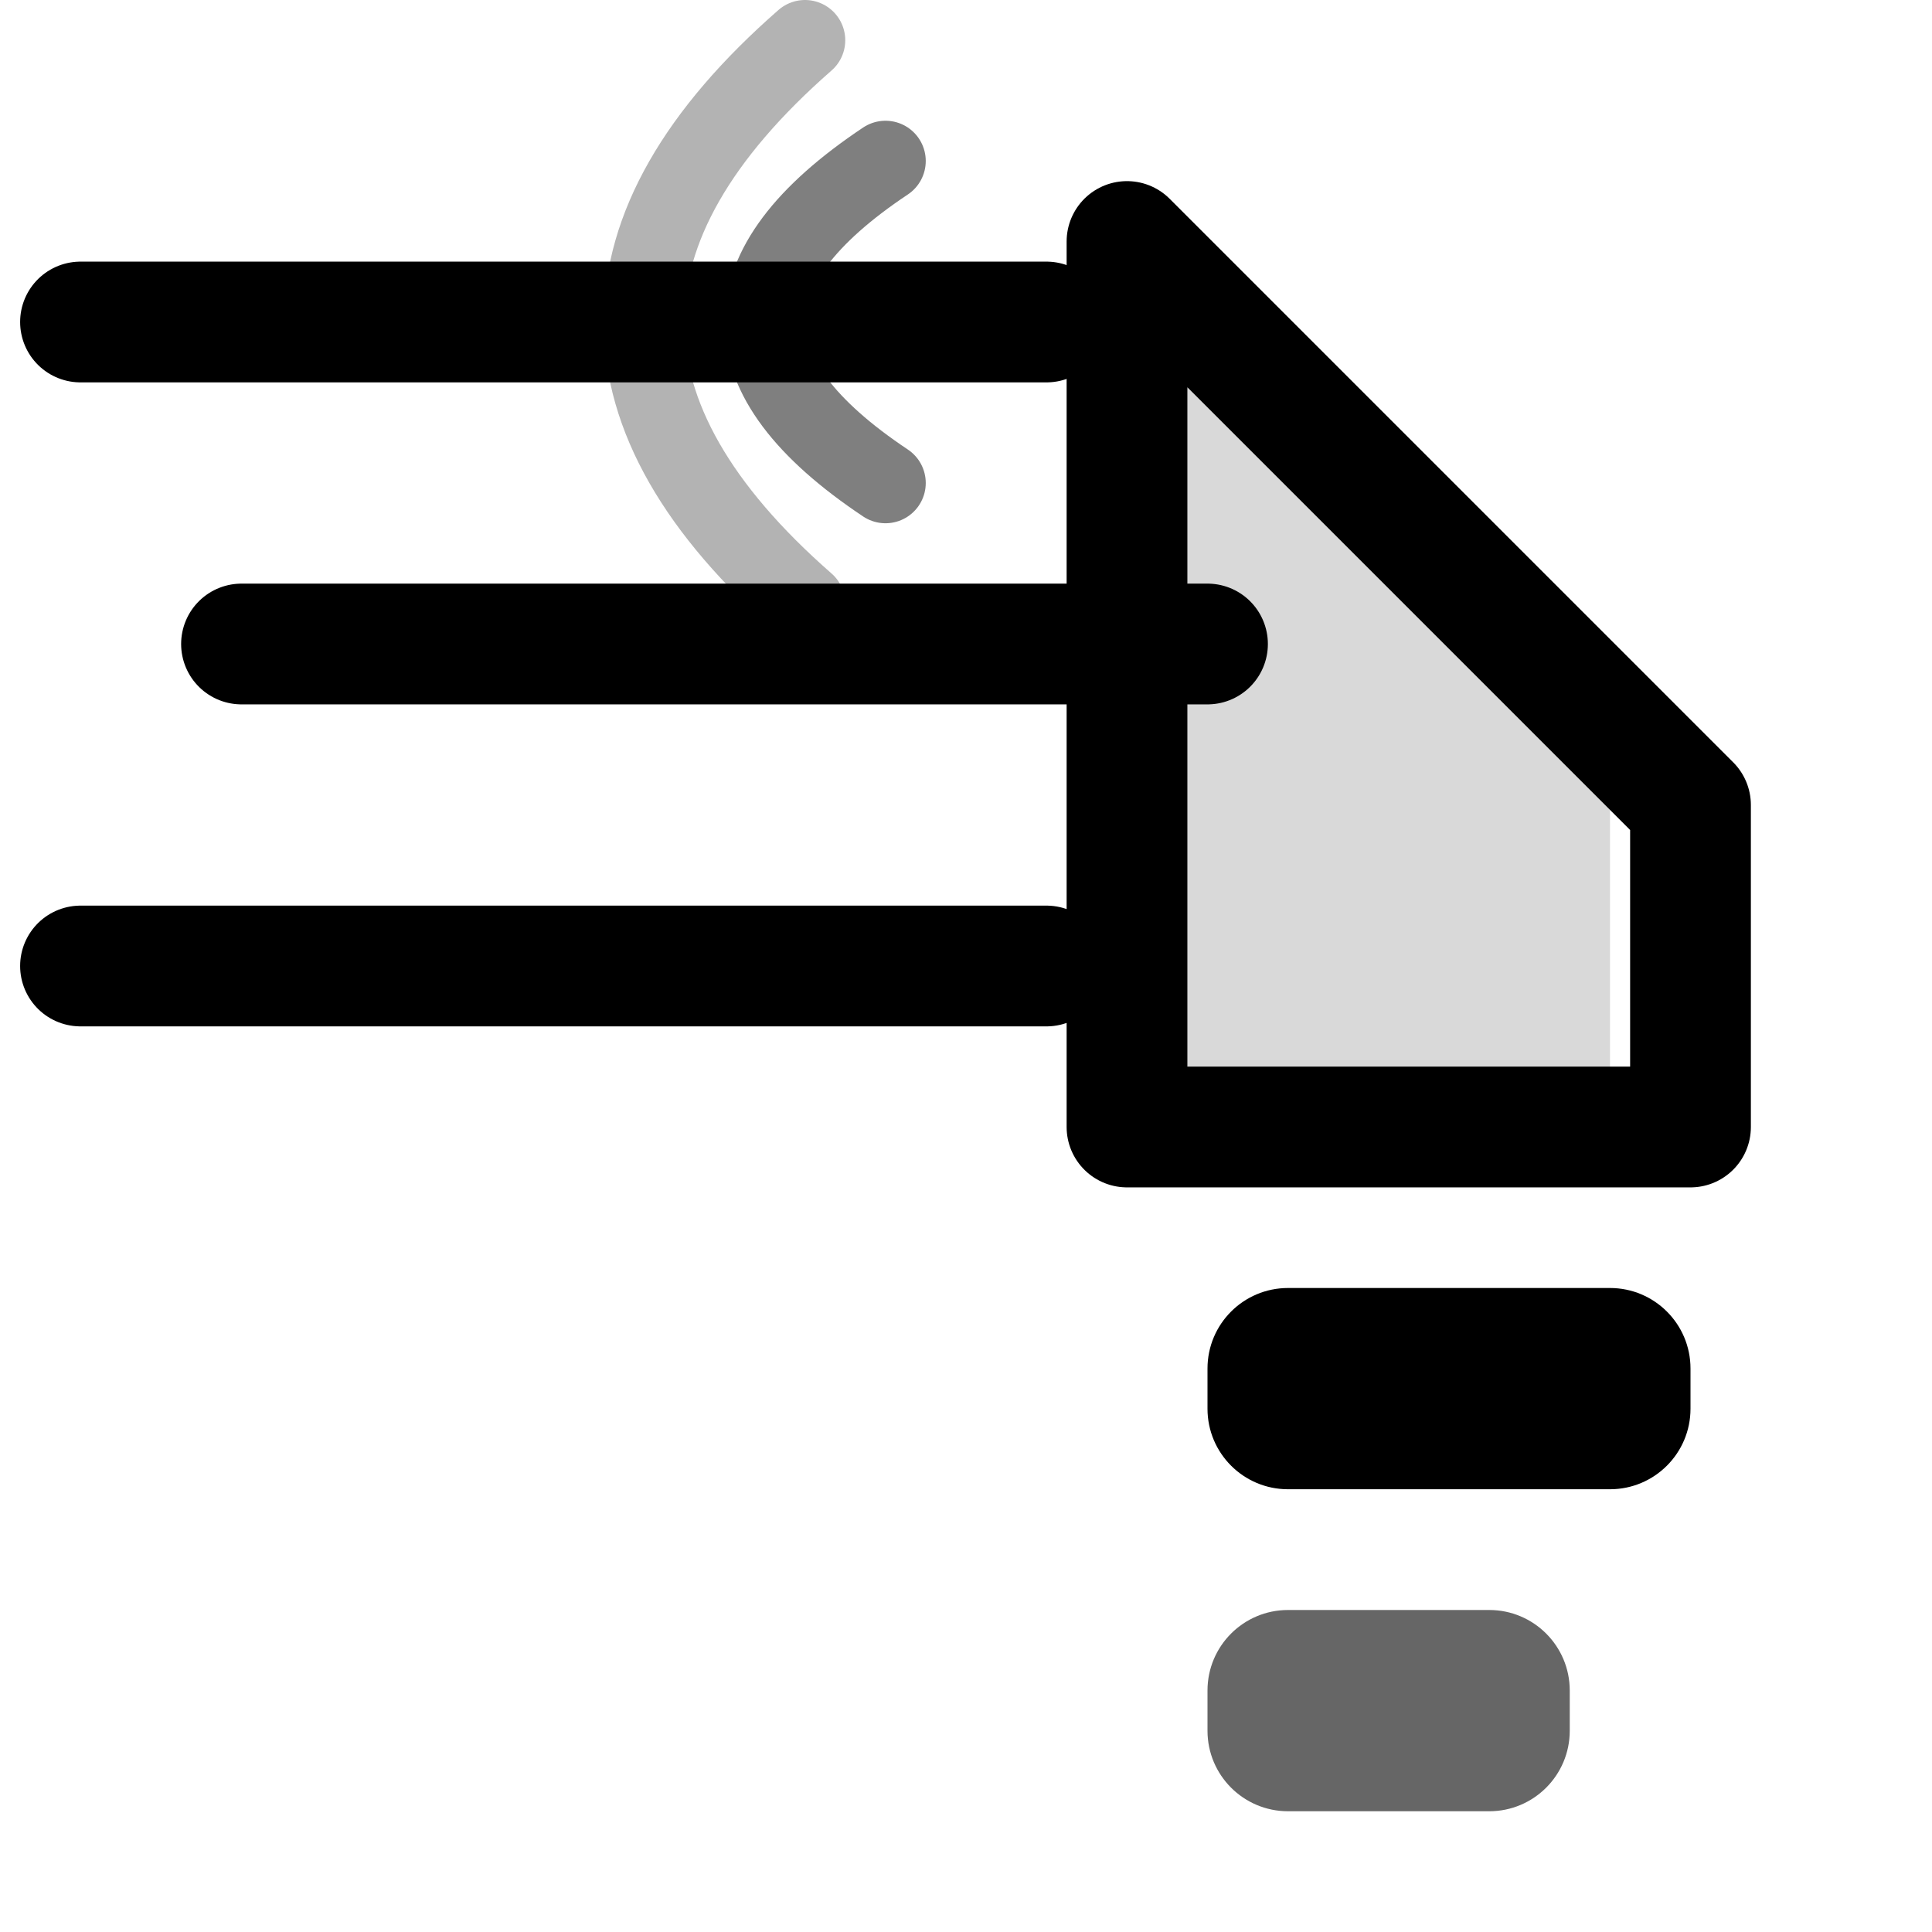
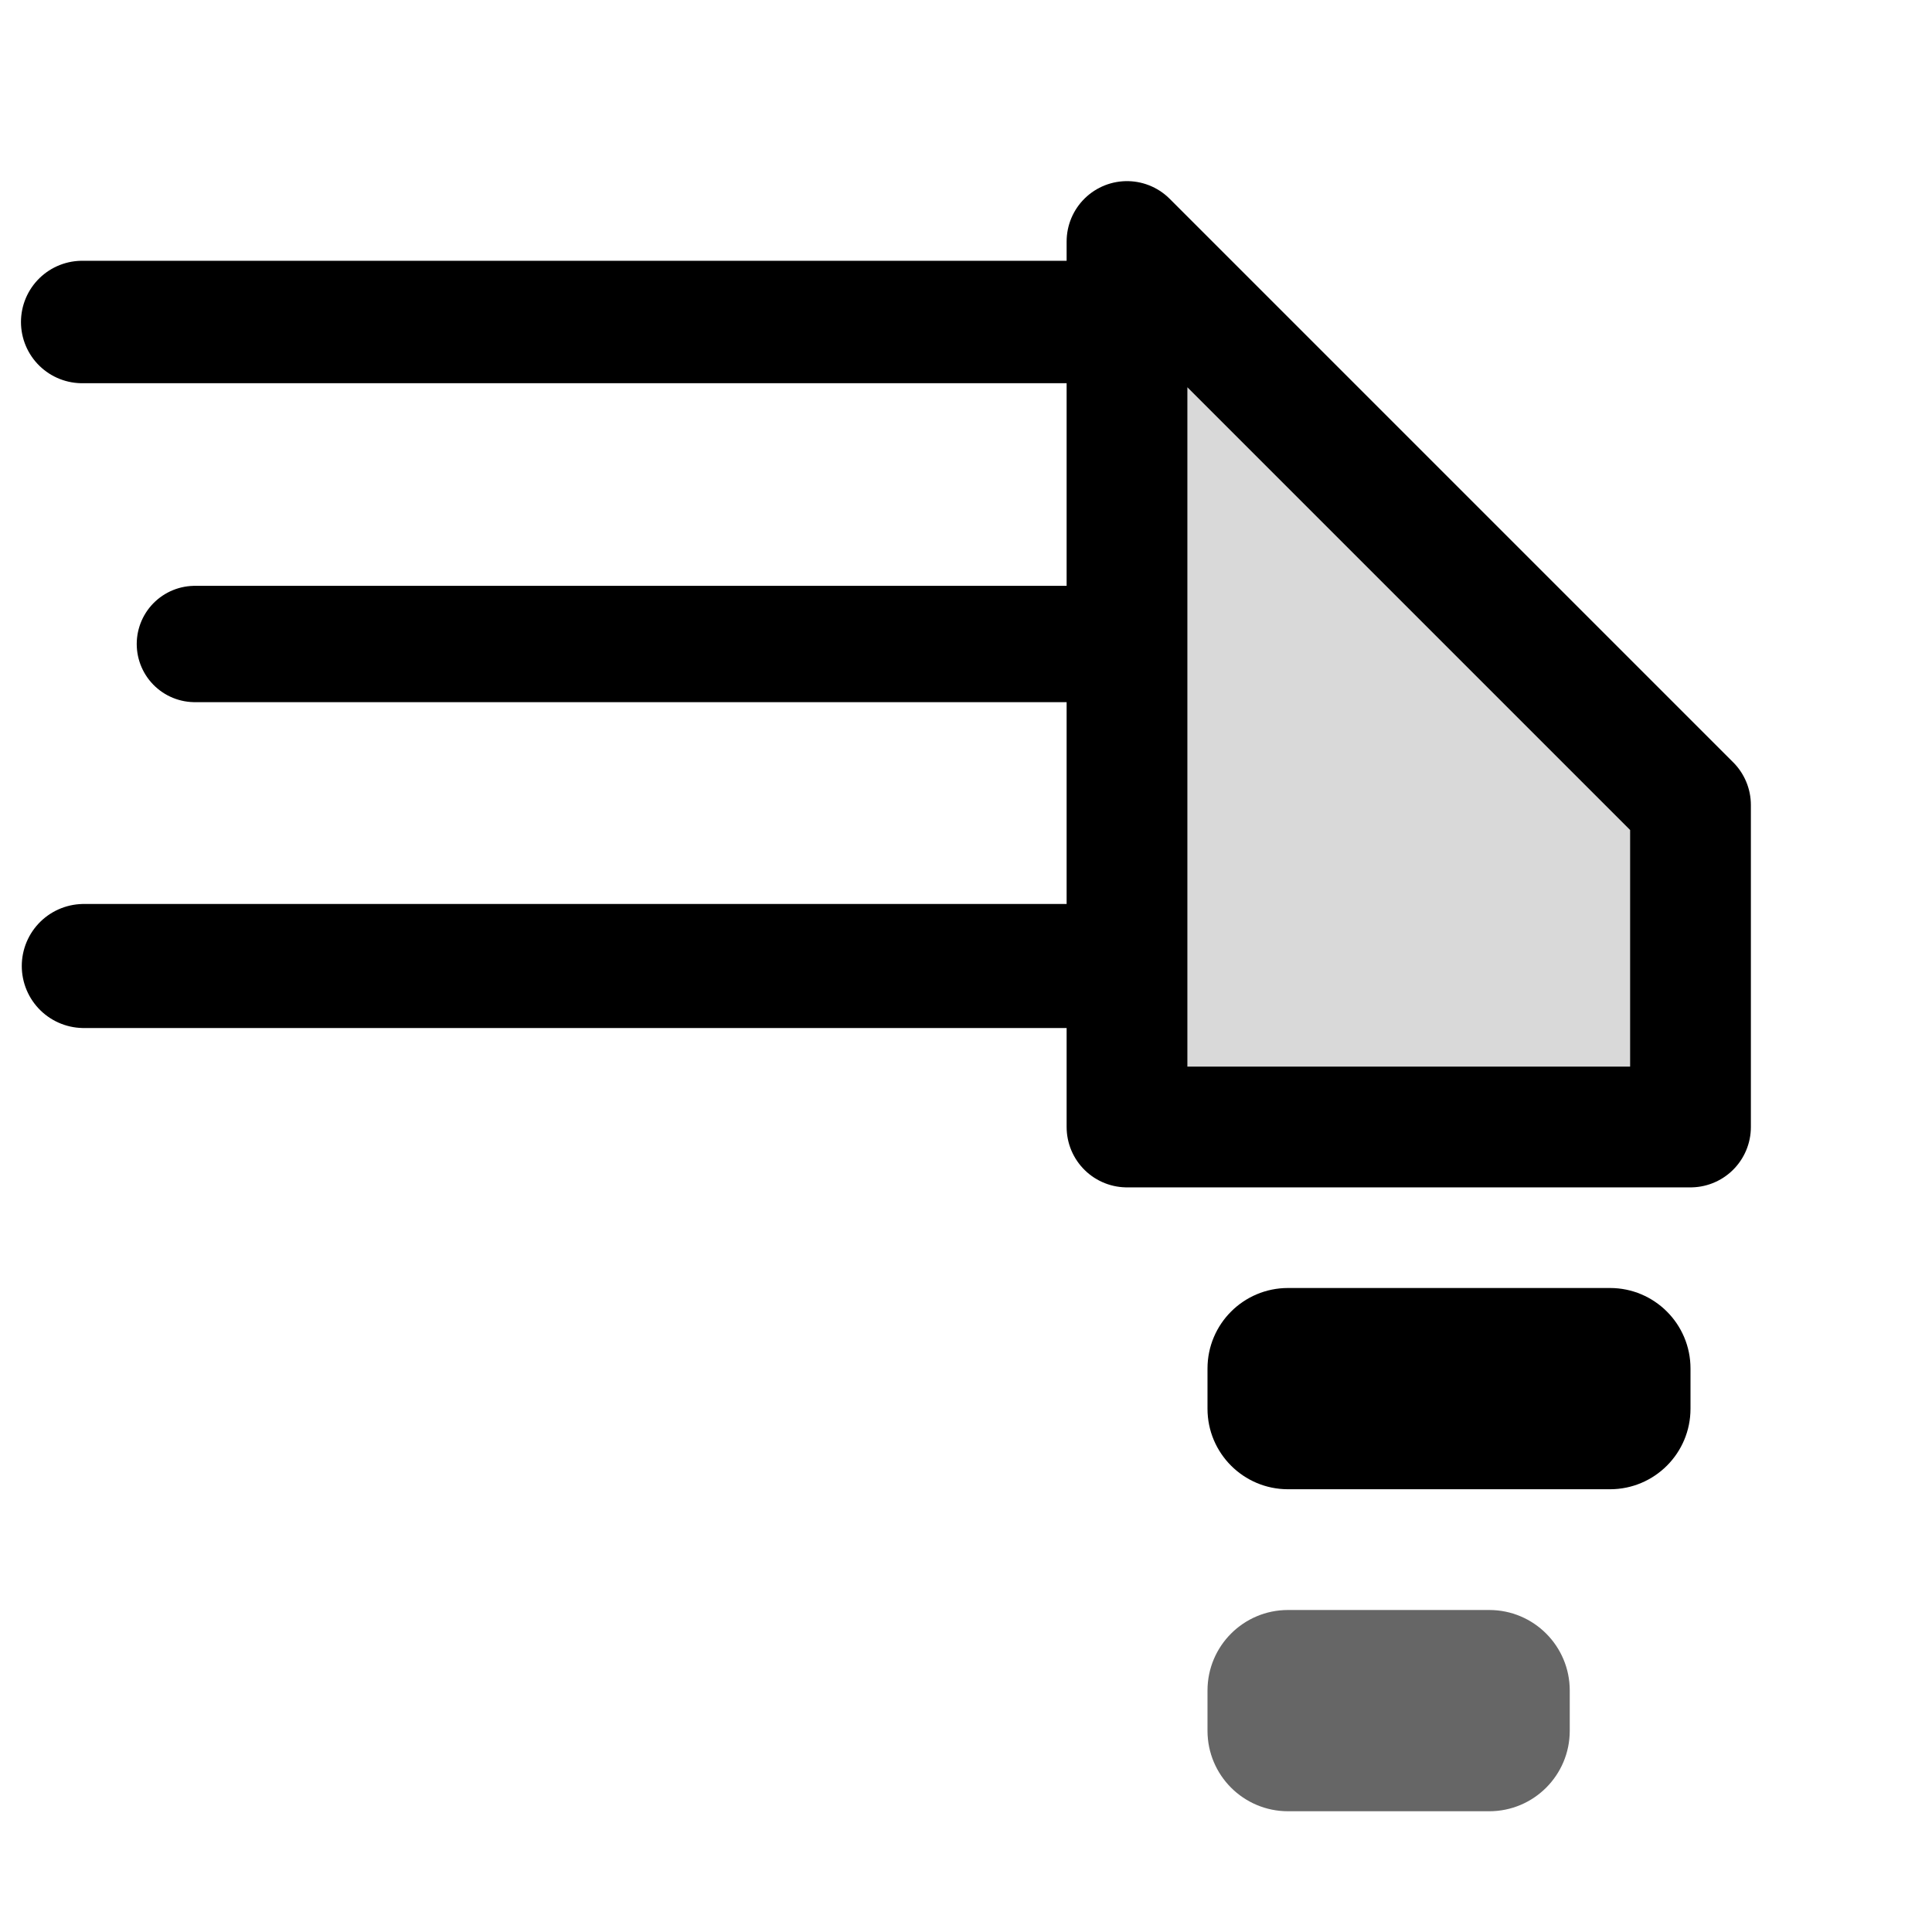
- <svg xmlns="http://www.w3.org/2000/svg" width="24" height="24" viewBox="0 0 24 24" fill="none">
-   <line x1="1" y1="4" x2="13" y2="4" stroke="currentColor" stroke-width="1.5" stroke-linecap="round" />
-   <line x1="3" y1="8" x2="15" y2="8" stroke="currentColor" stroke-width="1.5" stroke-linecap="round" />
-   <line x1="1" y1="12" x2="13" y2="12" stroke="currentColor" stroke-width="1.5" stroke-linecap="round" />
-   <path d="M14 3 L20 10 L20 14 L14 14 L14 3Z" fill="currentColor" opacity="0.15" />
-   <path d="M14 3 L21 10 V14 H14 Z" stroke="currentColor" stroke-width="1.5" stroke-linejoin="round" fill="none" />
-   <rect x="15" y="16" width="6" height="2.5" rx="1" fill="currentColor" />
-   <rect x="15" y="20" width="4.5" height="2.5" rx="1" fill="currentColor" opacity="0.6" />
-   <path d="M11 2 Q8 4 11 6" stroke="currentColor" stroke-width="1" stroke-linecap="round" fill="none" opacity="0.5" />
-   <path d="M10 0.5 Q6 4 10 7.5" stroke="currentColor" stroke-width="1" stroke-linecap="round" fill="none" opacity="0.3" />
+ <svg xmlns="http://www.w3.org/2000/svg" width="24" height="24" viewBox="0 0 24 24" fill="none" version="1.1" id="svg6">
+   <defs id="defs6" />
+   <line x1="1.021" y1="4" x2="13.362" y2="4" stroke="currentColor" stroke-width="1.521" stroke-linecap="round" id="line1" />
+   <line x1="2.421" y1="8" x2="13.557" y2="8" stroke="currentColor" stroke-width="1.445" stroke-linecap="round" id="line2" />
+   <line x1="1.041" y1="12" x2="13.705" y2="12" stroke="currentColor" stroke-width="1.541" stroke-linecap="round" id="line3" />
+   <path d="m 14,3 6.545,7 v 4 H 14 Z" fill="currentColor" opacity="0.15" id="path3" style="stroke-width:1.044" />
+   <path d="M14 3 L21 10 V14 H14 Z" stroke="currentColor" stroke-width="1.5" stroke-linejoin="round" fill="none" id="path4" />
+   <rect x="15" y="16" width="6" height="2.5" rx="1" fill="currentColor" id="rect4" />
+   <rect x="15" y="20" width="4.5" height="2.5" rx="1" fill="currentColor" opacity="0.6" id="rect5" />
</svg>
